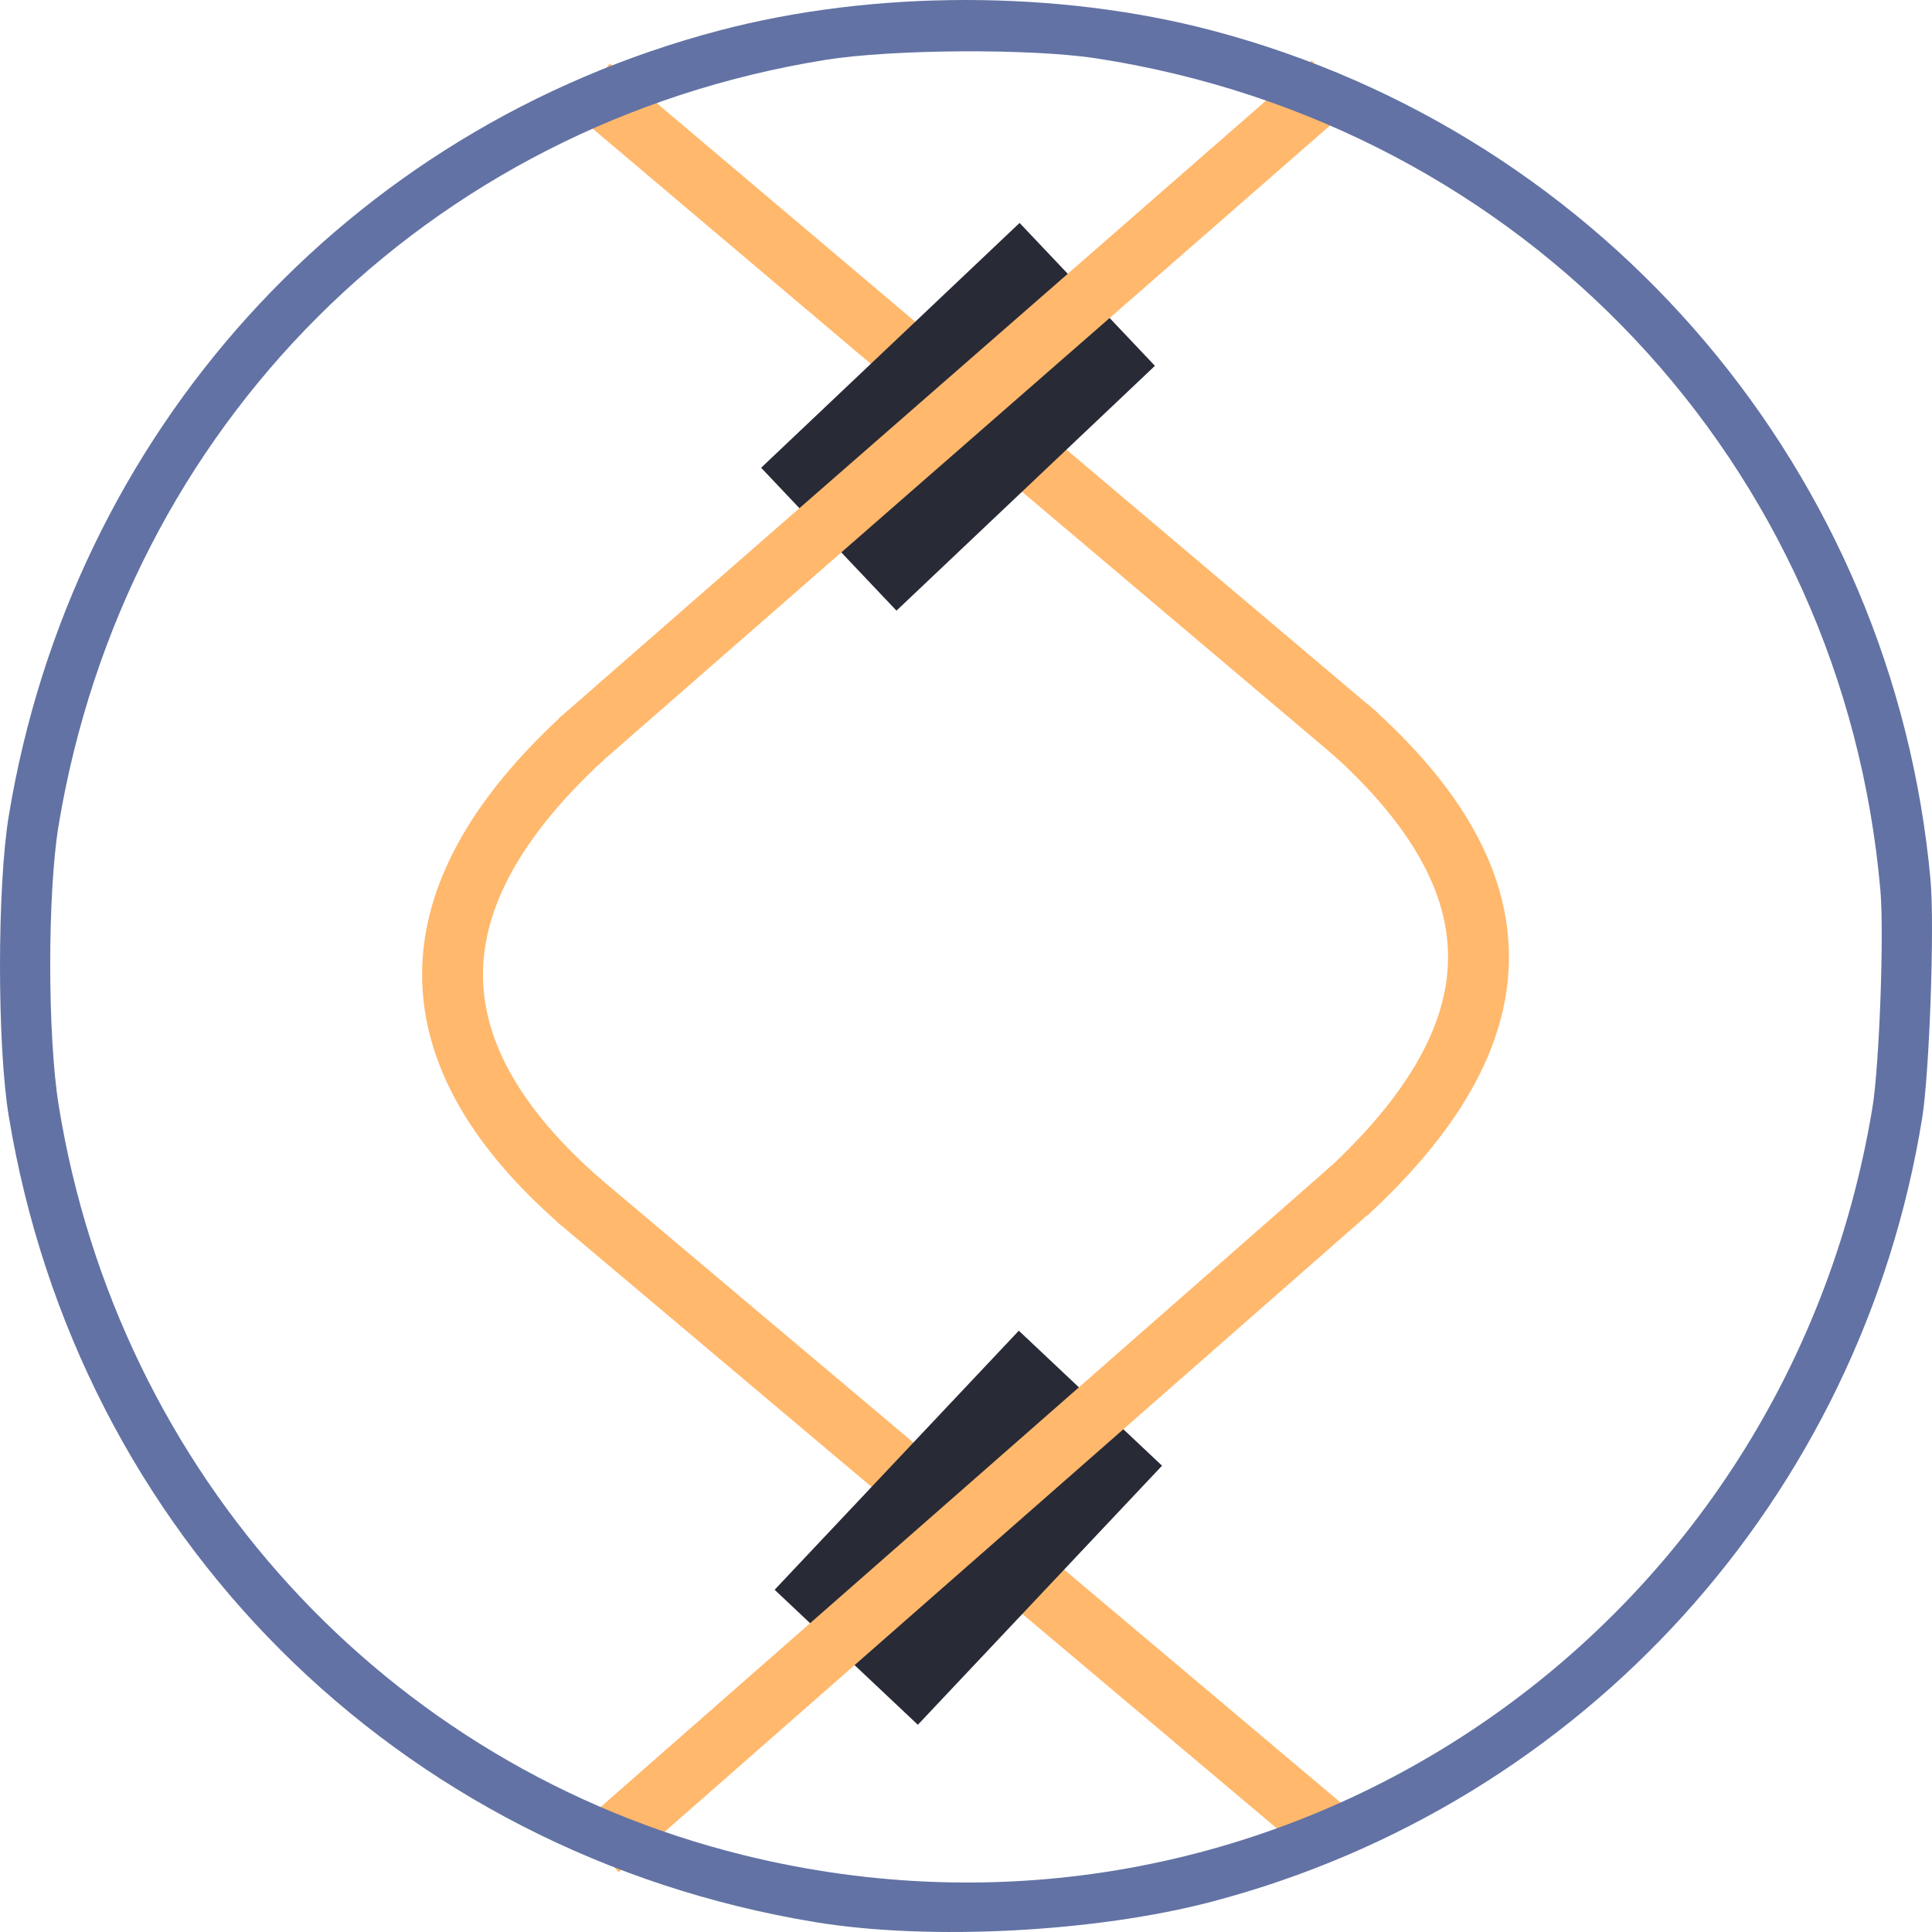
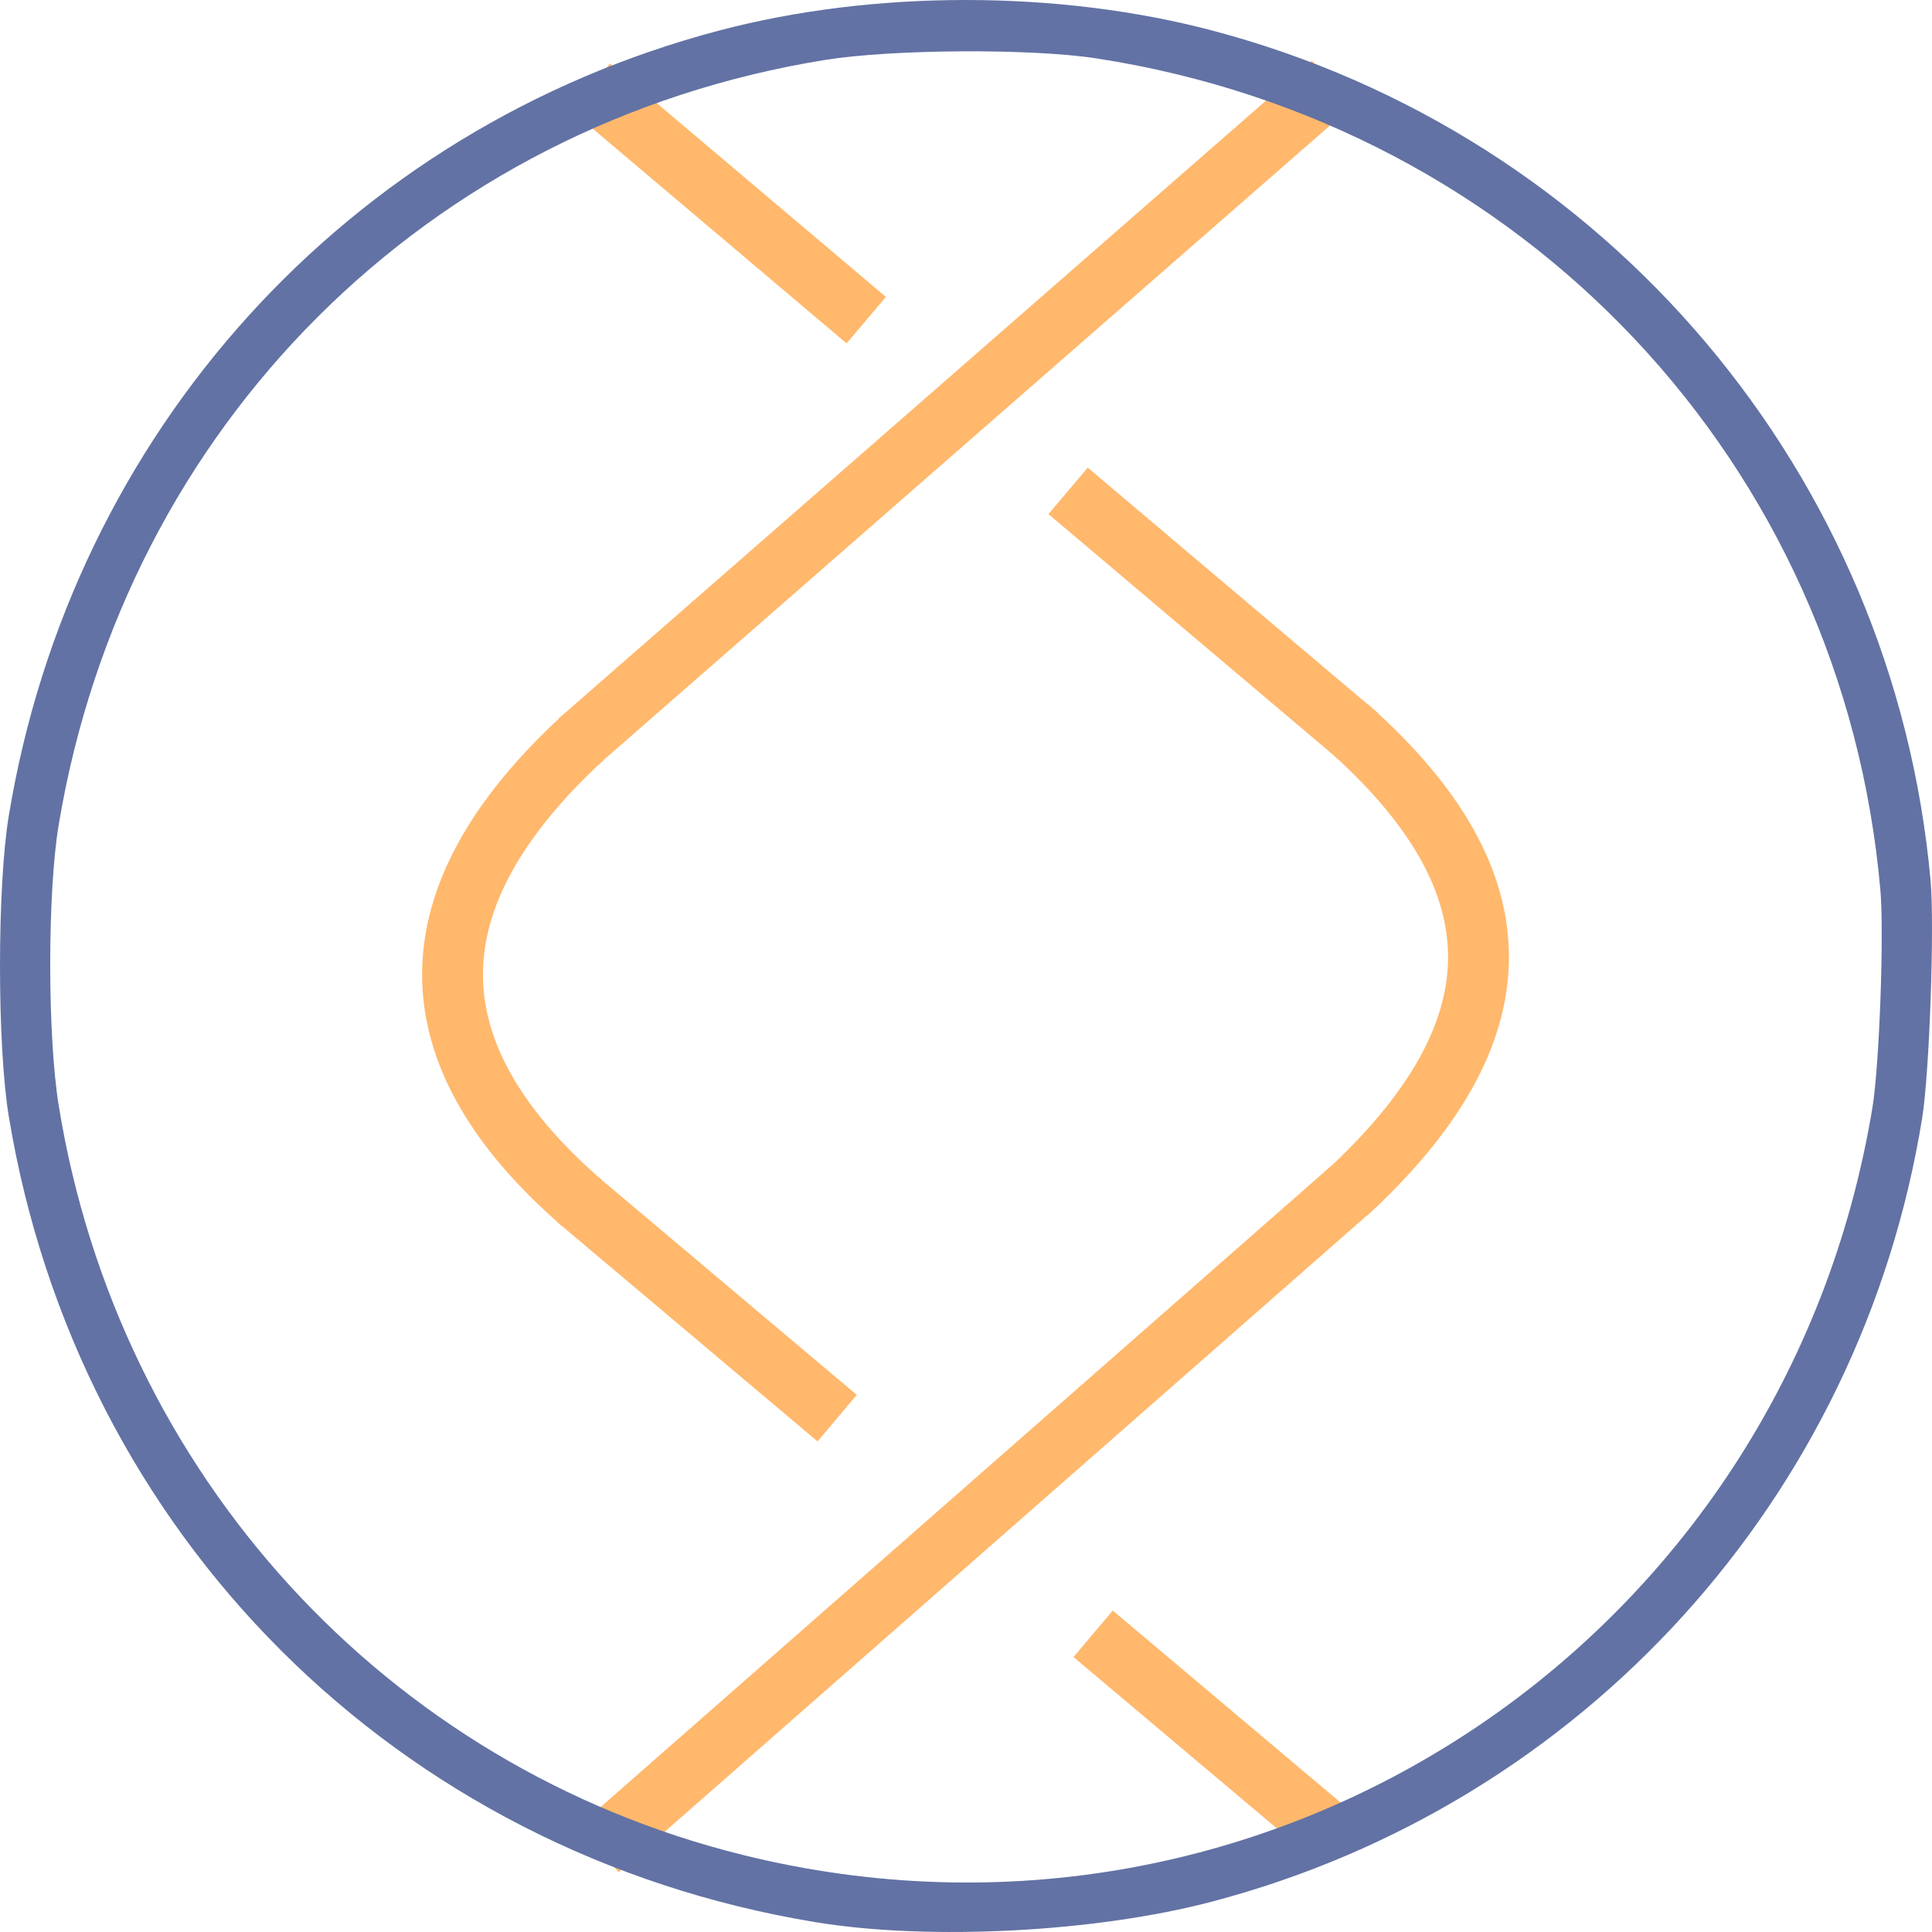
<svg xmlns="http://www.w3.org/2000/svg" version="1.1" id="svg444" viewBox="0 0 720 720">
  <defs id="defs448" />
  <g id="g452" transform="matrix(1.333333,0,0,-1.333333,-84.47269,1015.551)">
    <g id="g557" transform="matrix(0.5448793,0,0,0.5453496,28.83395,346.2904)">
      <g id="g4811" transform="matrix(0,-0.9991376,-1.000863,0,825.675,824.9629)">
        <g id="g454" transform="scale(0.1)">
          <path class="stroke-orange" style="fill:none;stroke:#ffb86c;stroke-width:31.201;stroke-linecap:butt;stroke-linejoin:miter;stroke-dasharray:none;stroke-opacity:1" d="m 102.54,467.05 c -76.787,88.218 -156.314,88.289 -238.48,-0.696" id="path5610-7-6" transform="matrix(10,0,0,10,5777.543,-34.32195)" />
          <path class="stroke-orange" style="fill:none;stroke:#ffb86c;stroke-width:312.006;stroke-linecap:butt;stroke-linejoin:miter;stroke-dasharray:none;stroke-opacity:1" d="m 6754.199,714.575 c -816.408,-884.205 -1585.363,-915.291 -2391.298,-5.416" id="path5610-7-6-9" />
        </g>
        <g id="g299" transform="translate(0,-3.432198)">
-           <path class="stroke-orange" style="fill:none;stroke:#ffb86c;stroke-width:31.201;stroke-linecap:butt;stroke-linejoin:miter;stroke-dasharray:none;stroke-opacity:1" d="M 107.861,462.576 441.038,68.93" id="path5612" />
-           <path id="rect2620" style="fill:#282a36;stroke-width:27.509;stroke-linecap:round;stroke-linejoin:round;stroke-dashoffset:130.744;paint-order:stroke markers fill" class="fill-background" transform="matrix(0.726309,-0.6873684,-0.6879939,-0.7257165,0,0)" d="m -37.896,-480.843 h 100.918 v 182.534 h -100.918 z" />
+           <path class="stroke-orange" style="fill:none;stroke:#ffb86c;stroke-width:31.201;stroke-linecap:butt;stroke-linejoin:miter;stroke-dasharray:none;stroke-opacity:1" d="M 107.861,462.576 227.583,321.125 M 315.152,217.663 441.038,68.93" id="path5612" />
          <path class="stroke-orange" style="fill:none;stroke:#ffb86c;stroke-width:31.201;stroke-linecap:butt;stroke-linejoin:miter;stroke-dasharray:none;stroke-opacity:1" d="M 443.72,468.567 106.165,82.475" id="path5610" />
        </g>
        <g id="g299-9" transform="translate(577.7543,-3.432198)">
-           <path class="stroke-orange" style="fill:none;stroke:#ffb86c;stroke-width:31.201;stroke-linecap:butt;stroke-linejoin:miter;stroke-dasharray:none;stroke-opacity:1" d="M 100.414,469.589 429.498,79.375" id="path5612-0" />
-           <path id="rect2620-0" style="fill:#282a36;stroke-width:27.509;stroke-linecap:round;stroke-linejoin:round;stroke-dashoffset:130.744;paint-order:stroke markers fill" class="fill-background" transform="matrix(0.6862151,-0.7273987,-0.7279895,-0.6855883,0,0)" d="M -61.532,-471.594 H 39.381 v 182.543 H -61.532 Z" />
+           <path class="stroke-orange" style="fill:none;stroke:#ffb86c;stroke-width:31.201;stroke-linecap:butt;stroke-linejoin:miter;stroke-dasharray:none;stroke-opacity:1" d="M 100.414,469.589 213.057,336.022 M 323.685,204.843 429.498,79.375" id="path5612-0" />
          <path class="stroke-orange" style="fill:none;stroke:#ffb86c;stroke-width:31.201;stroke-linecap:butt;stroke-linejoin:miter;stroke-dasharray:none;stroke-opacity:1" d="M 434.24,458.334 95.244,72.362" id="path5610-7" />
          <g id="g30393-8" style="display:inline" transform="matrix(2.834646,0,0,-2.834646,-26.0744,676.7599)" />
        </g>
        <g id="g30393" style="display:inline" transform="matrix(2.834646,0,0,-2.834646,-26.0744,673.3277)">
          <path class="fill-highlight" style="display:inline;fill:#6272a4;fill-opacity:1;stroke:none;stroke-width:0.648;stroke-opacity:1" d="M 190.824,317.891 C 117.358,311.235 55.904,259.325 37.074,188.019 c -7.367,-27.9 -7.367,-61.255 0,-89.155 C 54.843,31.575 109.838,-18.135 179.167,-29.574 c 12.835,-2.118 41.564,-2.118 54.399,0 75.737,12.497 133.32,70.08 145.816,145.816 3.396,20.581 1.831,50.744 -3.723,71.777 -17.728,67.134 -73.083,117.252 -141.77,128.356 -8.177,1.322 -34.846,2.261 -43.066,1.516 z m 41.123,-10.501 C 328.793,291.427 390.696,198.017 367.244,103.231 351.263,38.642 298.225,-9.764 231.624,-20.544 c -12.664,-2.05 -38.563,-2.052 -50.837,-0.004 C 108.619,-8.509 53.995,46.177 42.398,117.997 c -1.961,12.143 -2.106,37.266 -0.284,49.082 11.911,77.248 73.329,135.039 150.653,141.755 7.766,0.674 31.673,-0.207 39.18,-1.444 z" id="path21850" />
        </g>
      </g>
    </g>
  </g>
</svg>
